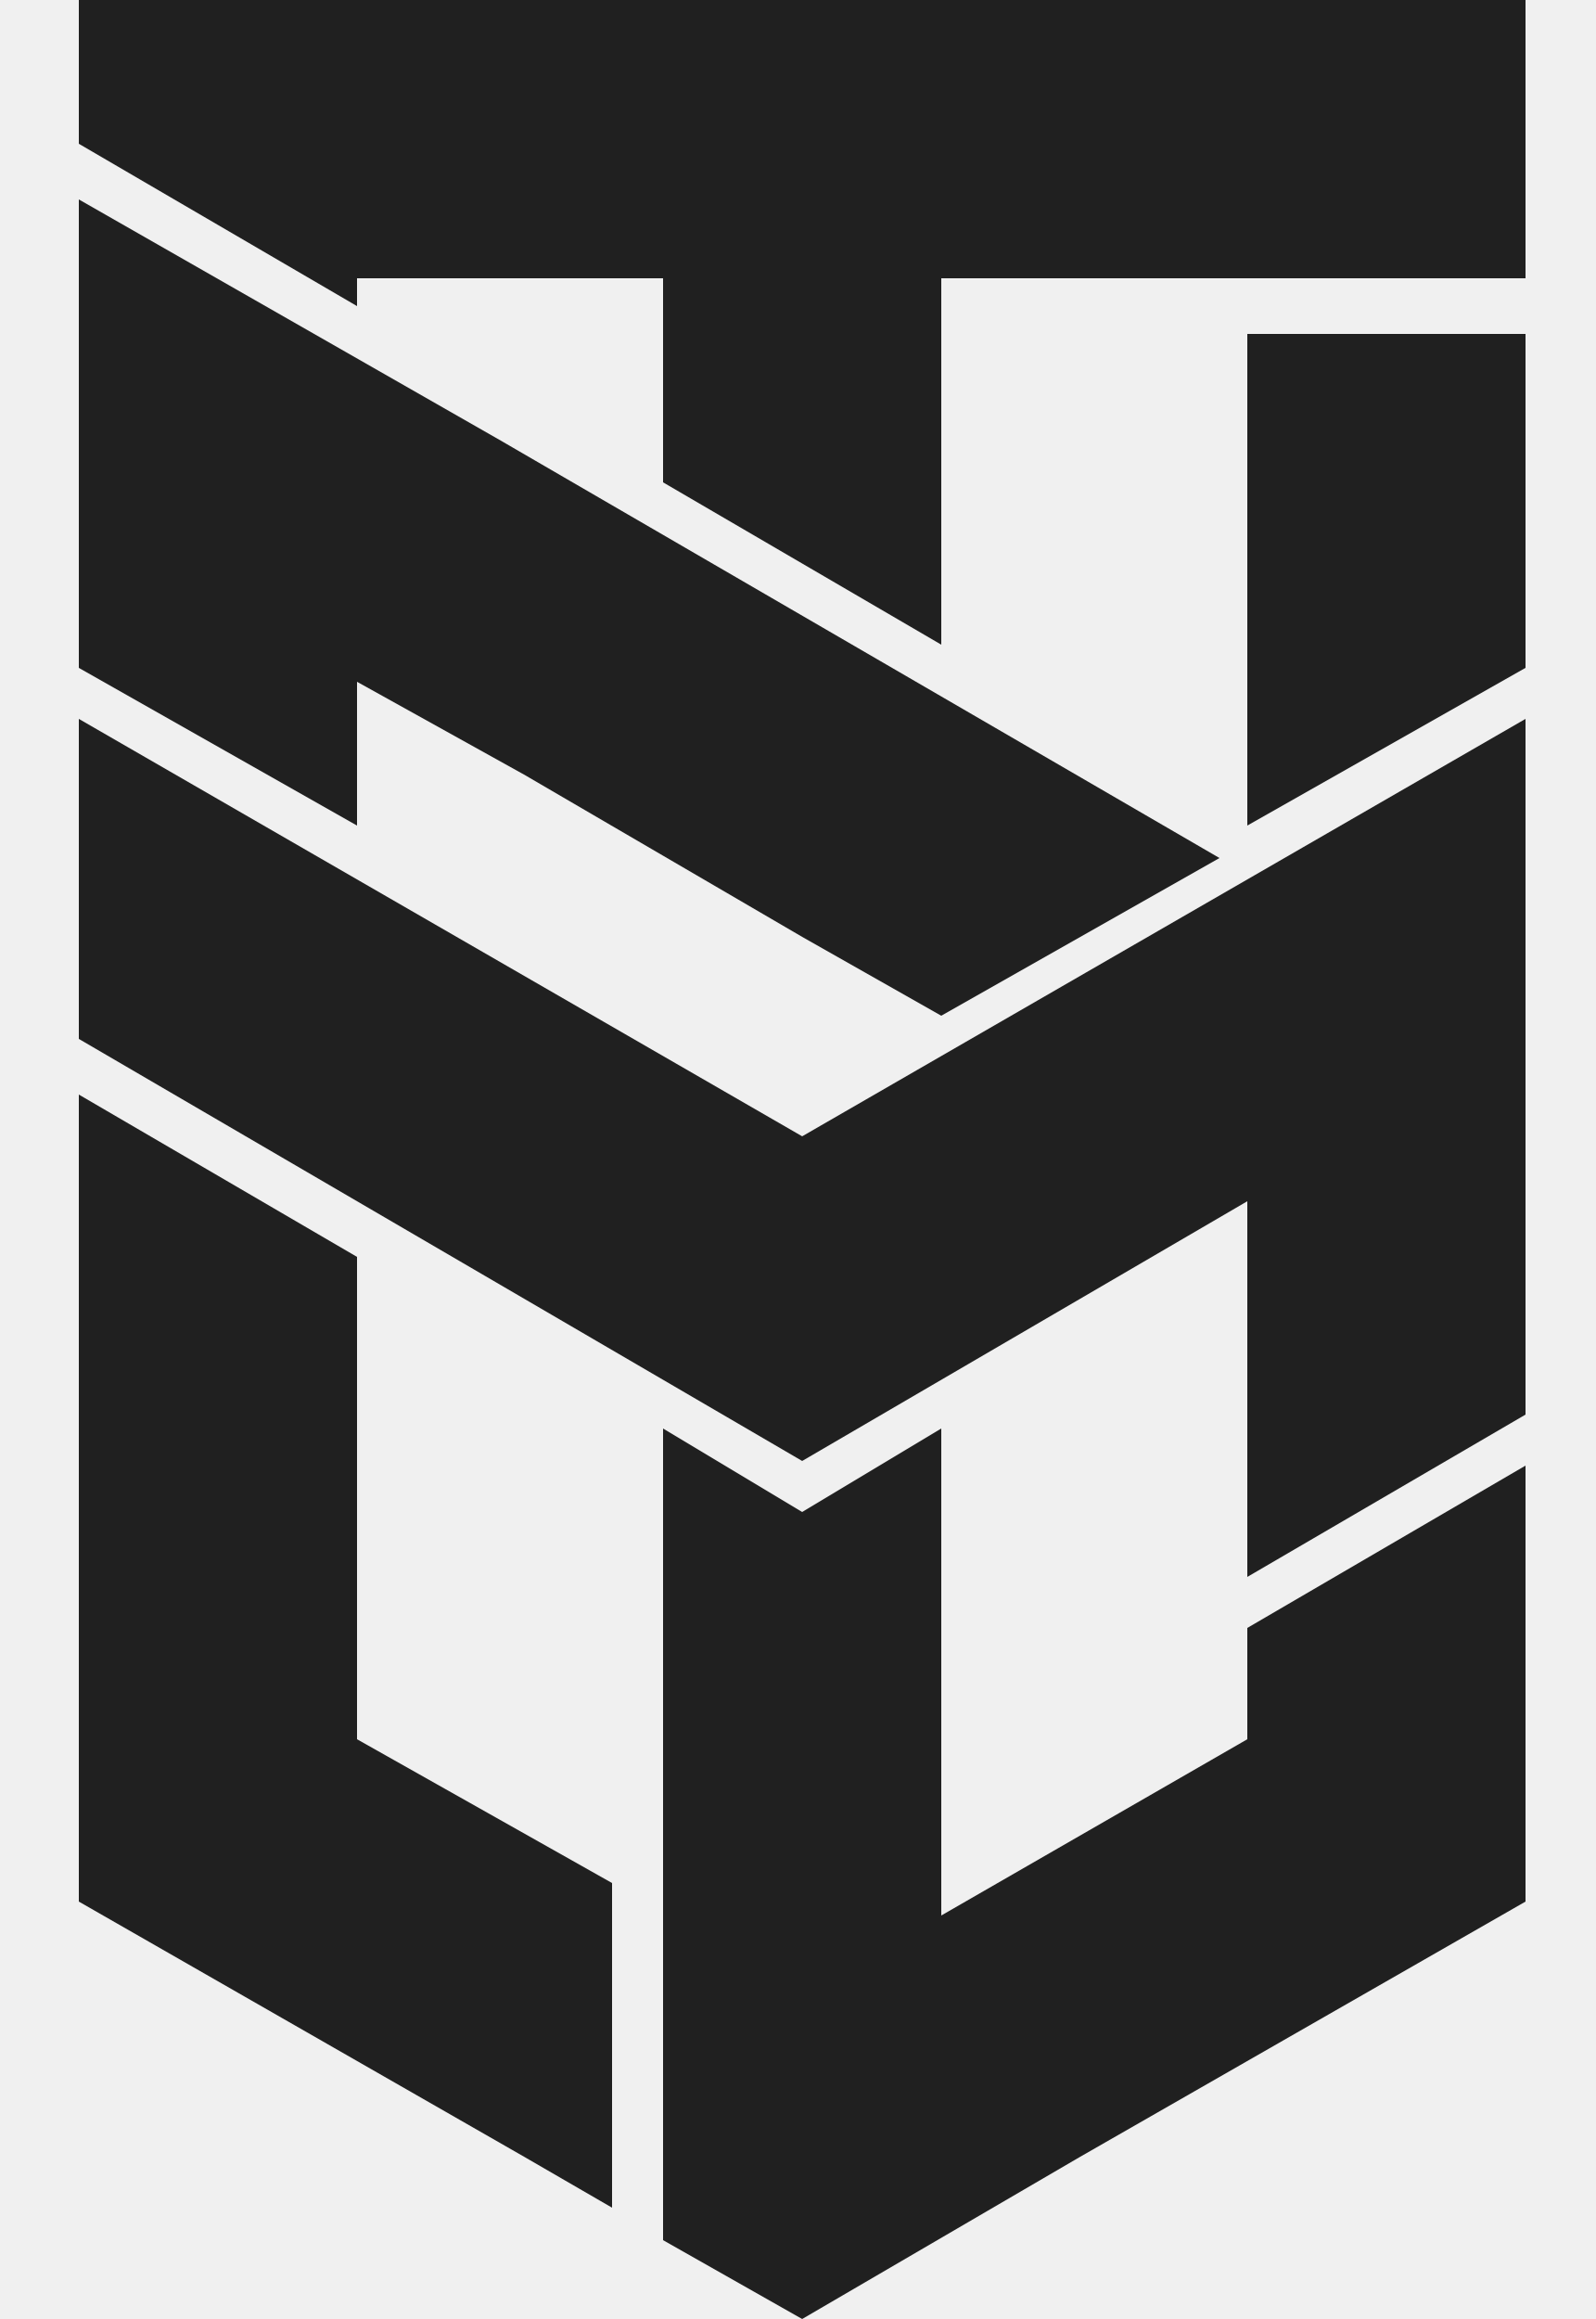
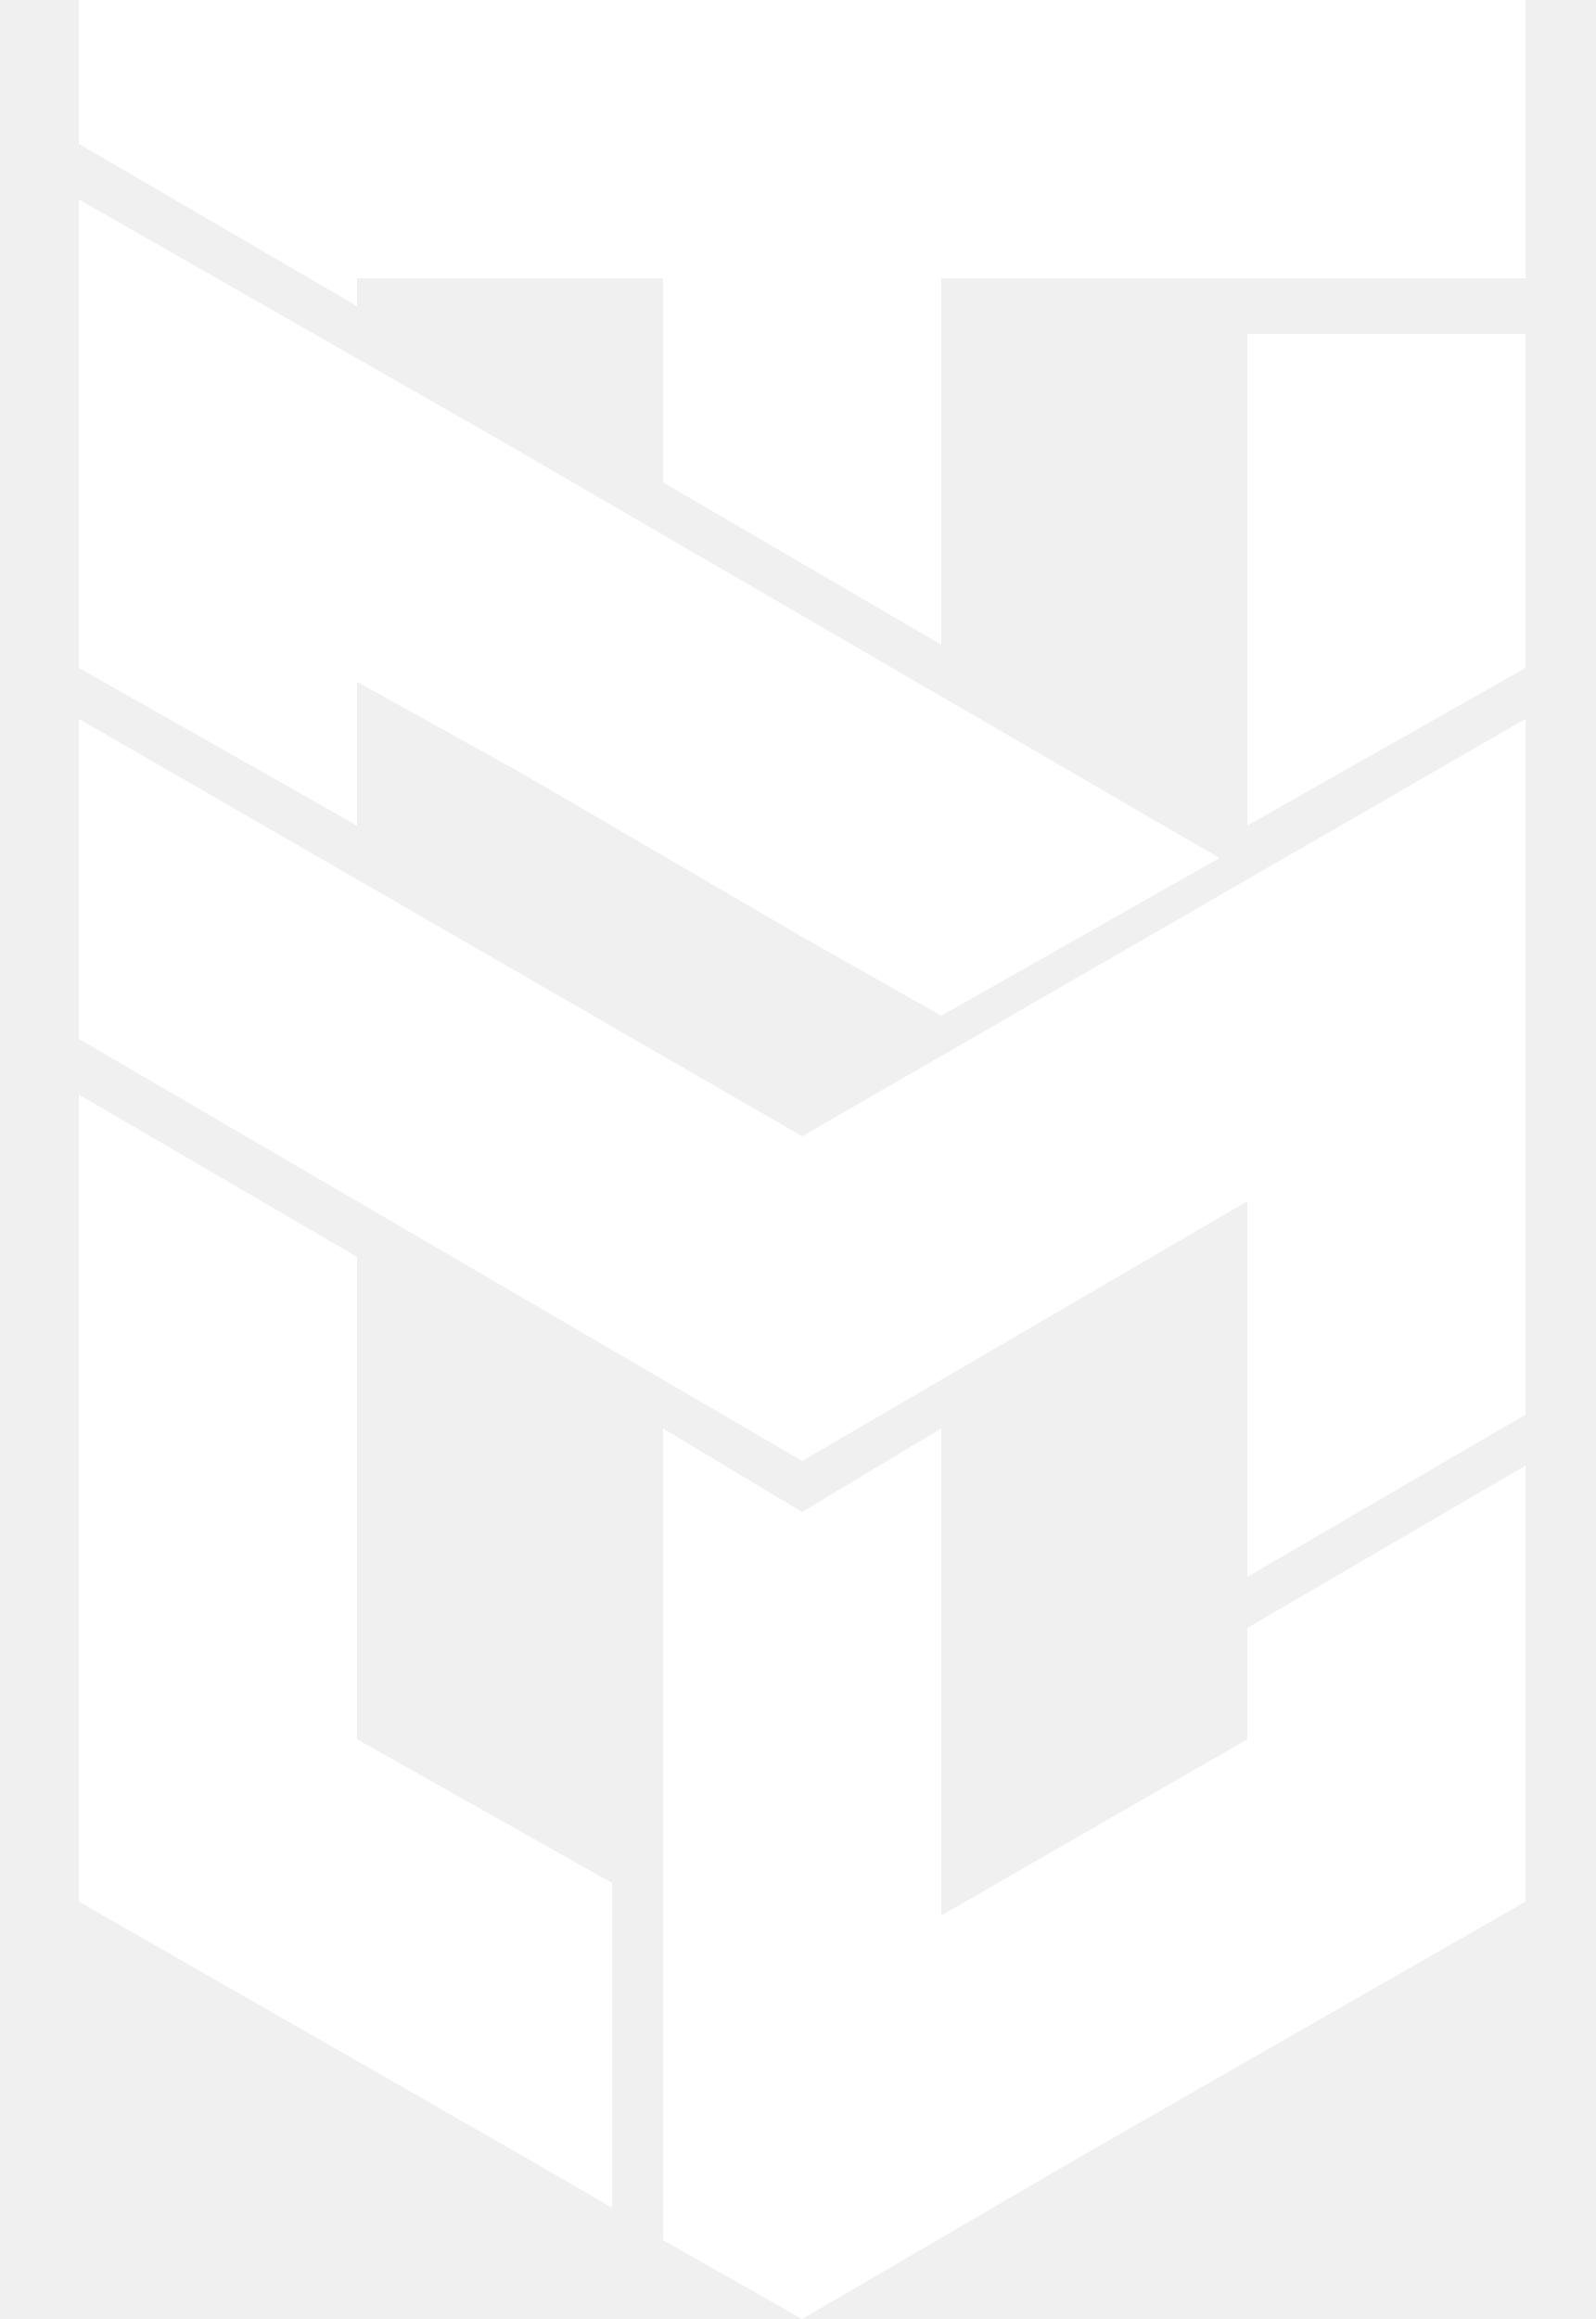
<svg xmlns="http://www.w3.org/2000/svg" version="1.1" id="Camada_1" x="0px" y="0px" viewBox="0 0 34.4 50" style="enable-background:new 0 0 34.4 50;" xml:space="preserve">
  <style type="text/css">
	.st0{fill:none;}
- 	.st1{fill:#202020;}
+ 	.st1{fill:#FFFFFF;}
</style>
  <line class="st0" x1="27.2" y1="-432" x2="27.2" y2="-433.7" />
  <polygon class="st1" points="32.9,0 32.9,6 26.9,6 26.9,6 20.3,6 20.3,13.9 14.3,10.4 14.3,6 7.7,6 7.7,6.6 1.7,3.1 1.7,3.1   1.7,3.1 1.7,0 " />
  <polygon class="st1" points="26.9,7.2 32.9,7.2 32.9,14.4 26.9,17.8 " />
  <polygon class="st1" points="32.9,15.5 32.9,30.5 26.9,34 26.9,25.9 23.3,28 17.3,31.5 11.3,28 1.7,22.4 1.7,15.5 17.3,24.5 " />
  <polygon class="st1" points="32.9,31.6 32.9,41 23.3,46.5 17.3,50 14.3,48.3 14.3,41.3 14.3,41.3 14.3,30.8 17.3,32.6 20.3,30.8   20.3,41.3 26.9,37.5 26.9,35.1 " />
  <polygon class="st1" points="13.2,40.6 13.2,47.6 11.3,46.5 1.7,41 1.7,23.6 7.7,27.1 7.7,37.5 " />
  <line class="st0" x1="-198" y1="-456.2" x2="-198" y2="-457.8" />
  <polygon class="st1" points="26.3,18.5 20.3,21.9 17.3,20.2 17.3,20.2 11.3,16.7 7.7,14.7 7.7,17.8 1.7,14.4 1.7,4.3 10.8,9.5   10.8,9.5 " />
  <polygon class="st1" points="26.4,16.3 26.4,16.3 26.3,16.3 " />
  <line class="st0" x1="-450.1" y1="-448.8" x2="-450.1" y2="-450.4" />
</svg>
